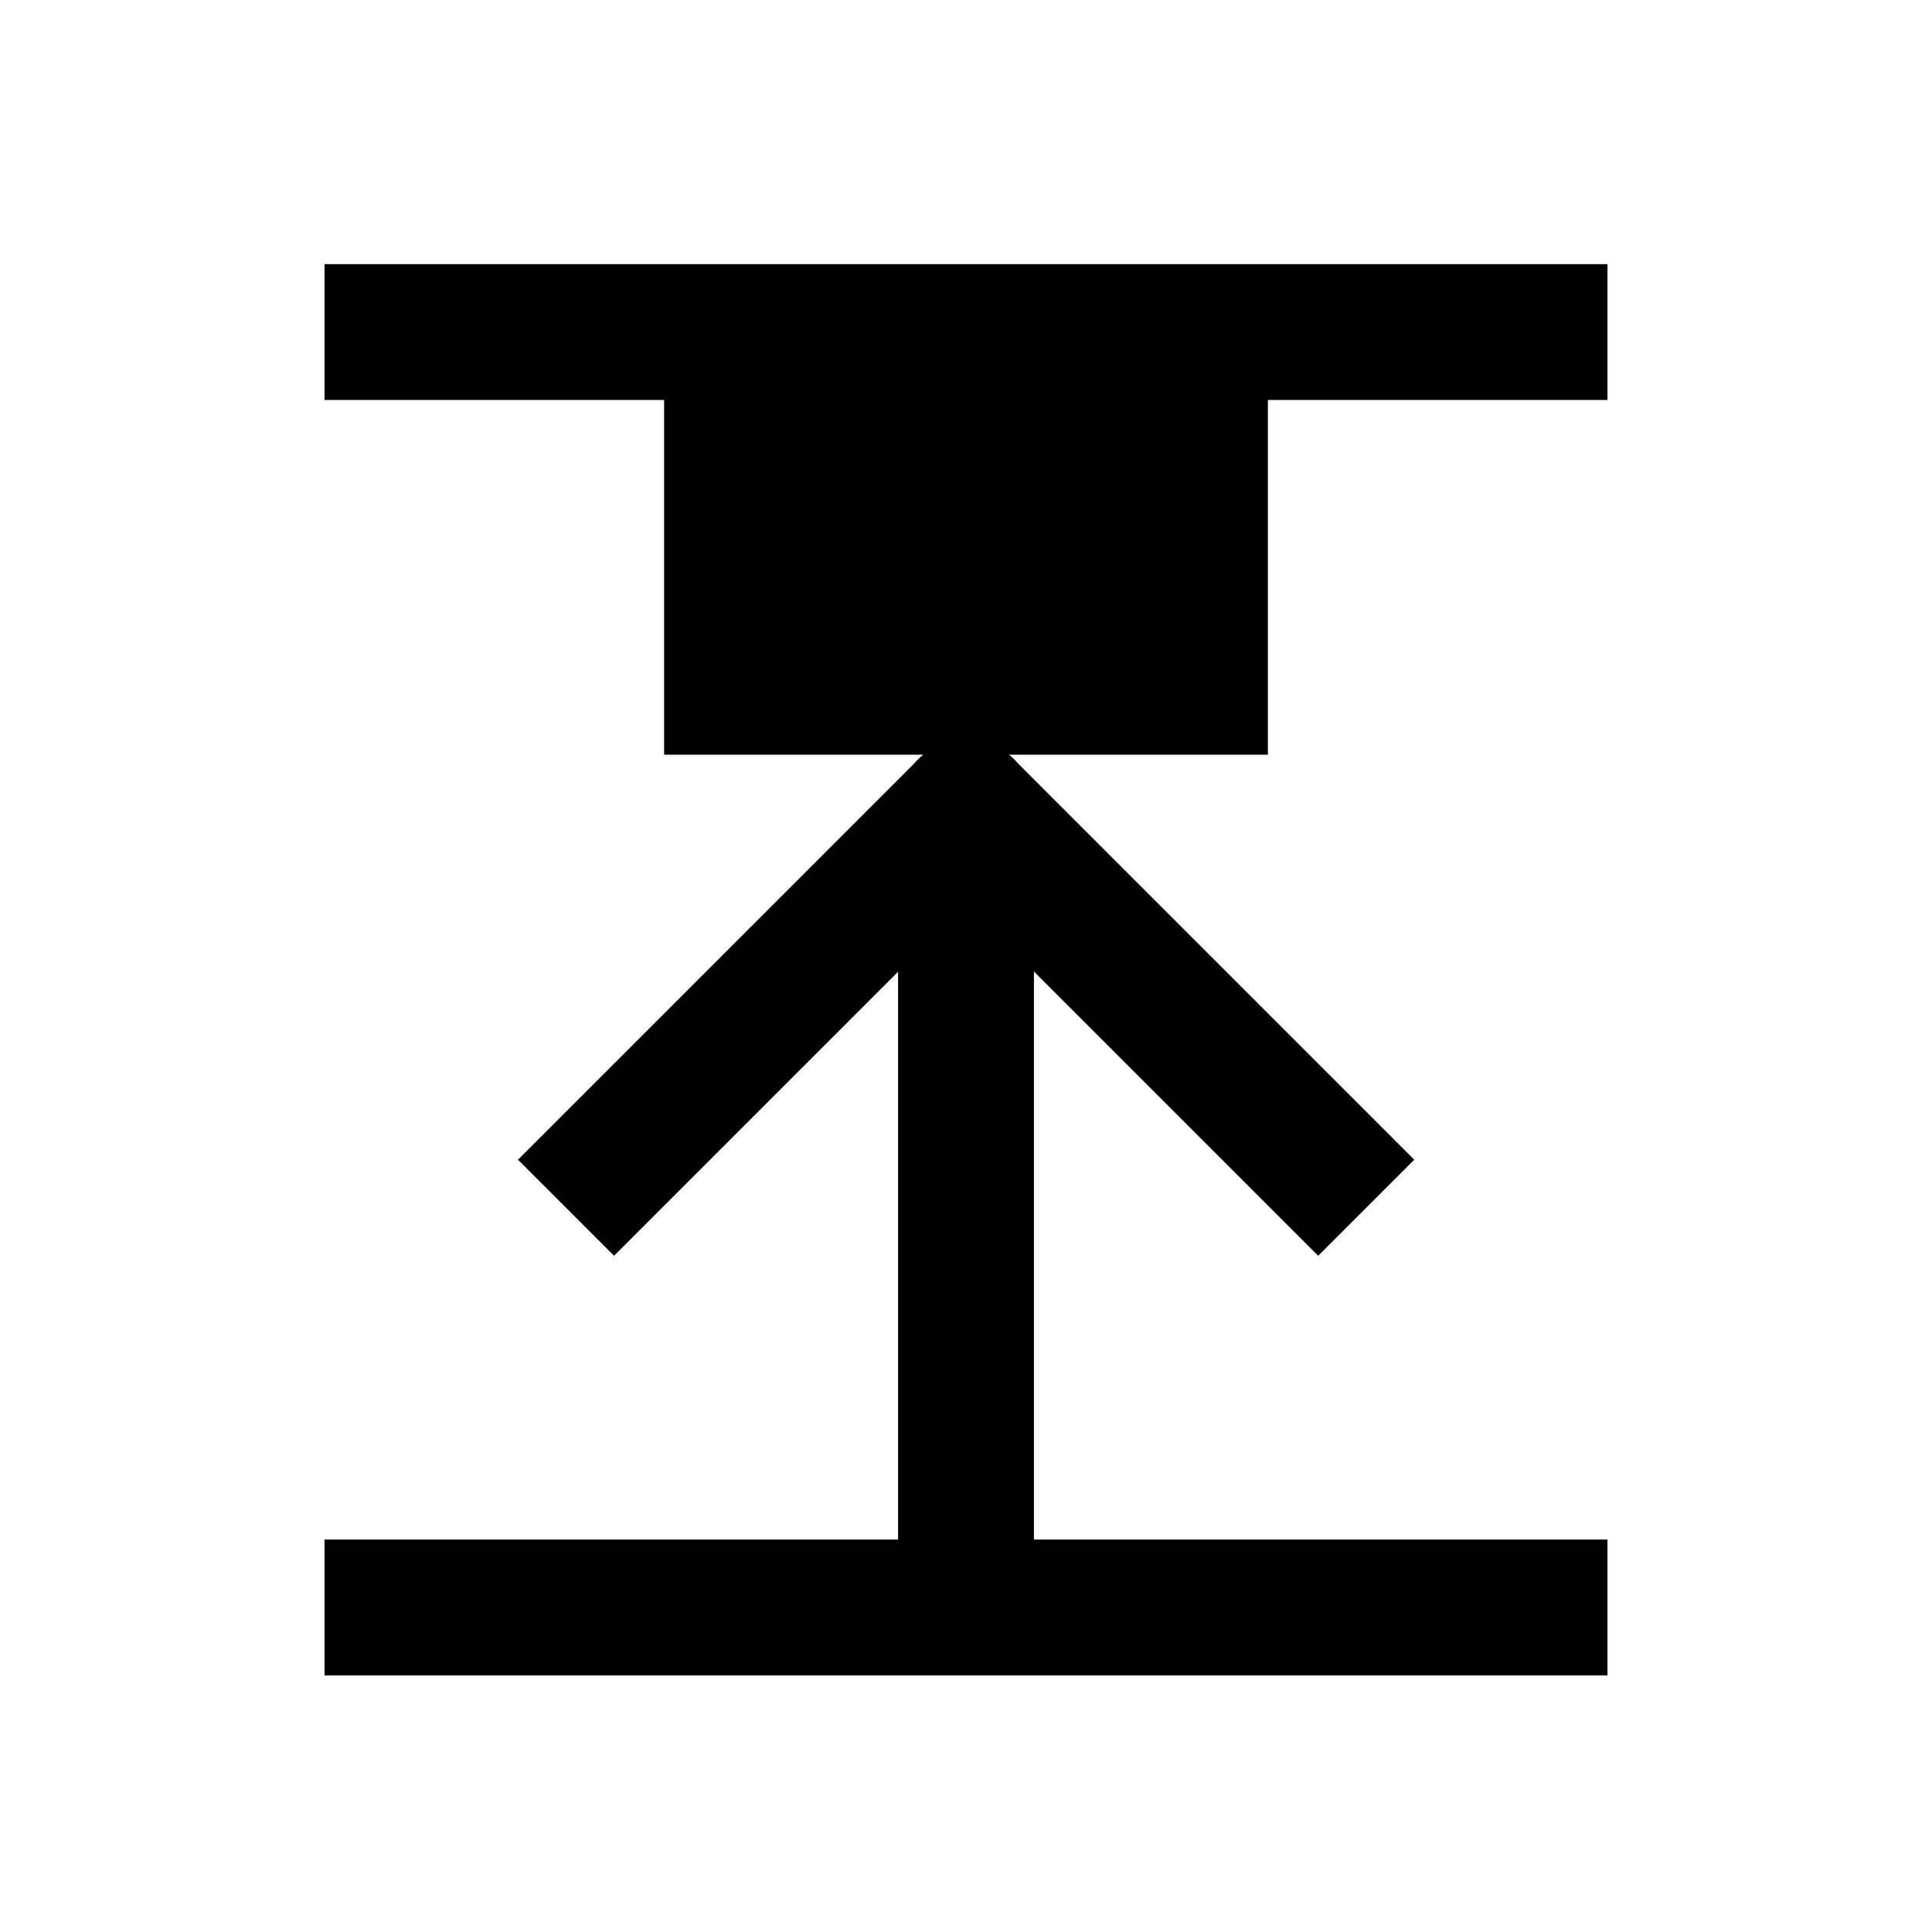
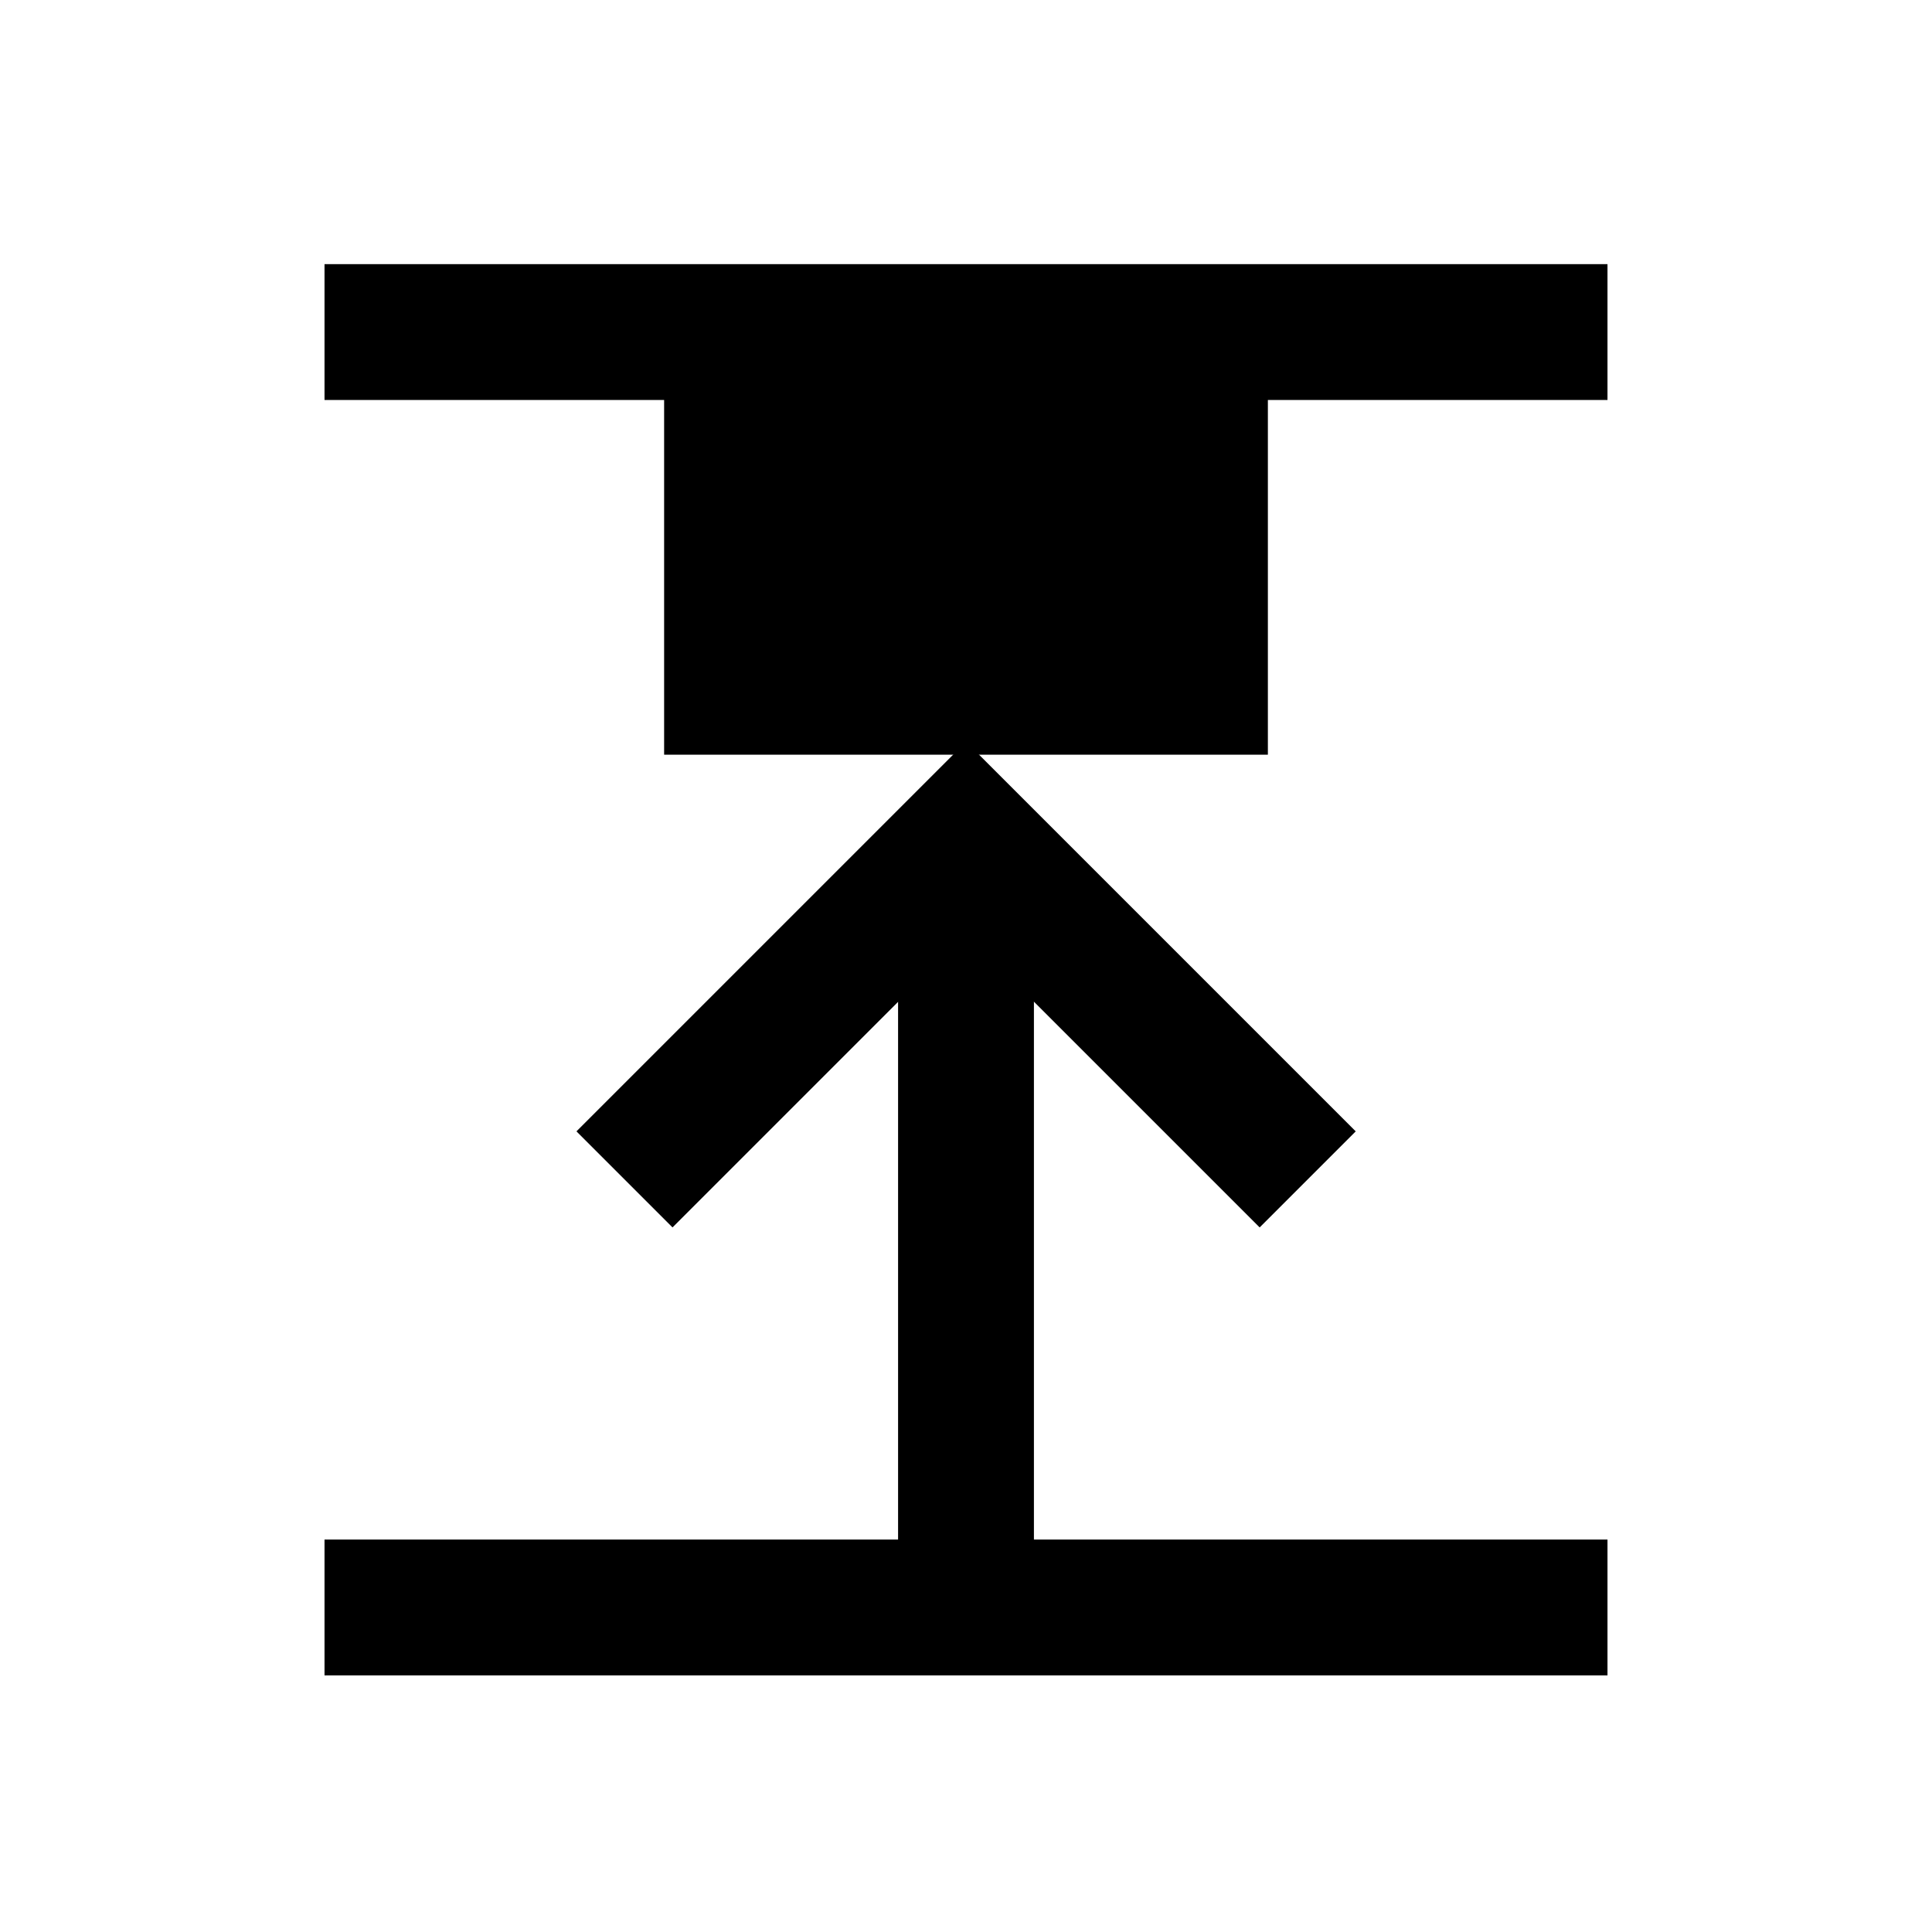
<svg xmlns="http://www.w3.org/2000/svg" width="256" height="256" viewBox="0 0 256 256" fill="none">
  <rect x="43" y="204" width="170" height="18" fill="#000000" />
+   <rect x="119" y="115" width="18" height="98" fill="#000000" />
+   <rect x="116" y="111.728" width="18" height="72" transform="rotate(-45 116 111.728)" fill="#000000" />
+   <rect x="127.296" y="99" width="18" height="72" transform="rotate(45 127.296 99)" fill="#000000" />
  <rect x="43" y="35" width="170" height="18" fill="#000000" />
  <rect x="88" y="51" width="80" height="49" fill="#000000" />
-   <path d="M128 212L128 107" stroke="#000000" stroke-width="18" />
-   <path d="M134.397 113.364C137.912 109.849 137.912 104.151 134.397 100.636C130.882 97.121 125.184 97.121 121.669 100.636L134.397 113.364ZM75 160.033L81.364 166.397L134.397 113.364L128.033 107L121.669 100.636L68.636 153.669L75 160.033Z" fill="#000000" />
-   <path d="M134.364 100.636C130.849 97.121 125.151 97.121 121.636 100.636C118.121 104.151 118.121 109.849 121.636 113.364L134.364 100.636ZM181.033 160.033L187.397 153.669L134.364 100.636L128 107L121.636 113.364L174.669 166.397L181.033 160.033Z" fill="#000000" />
</svg>
